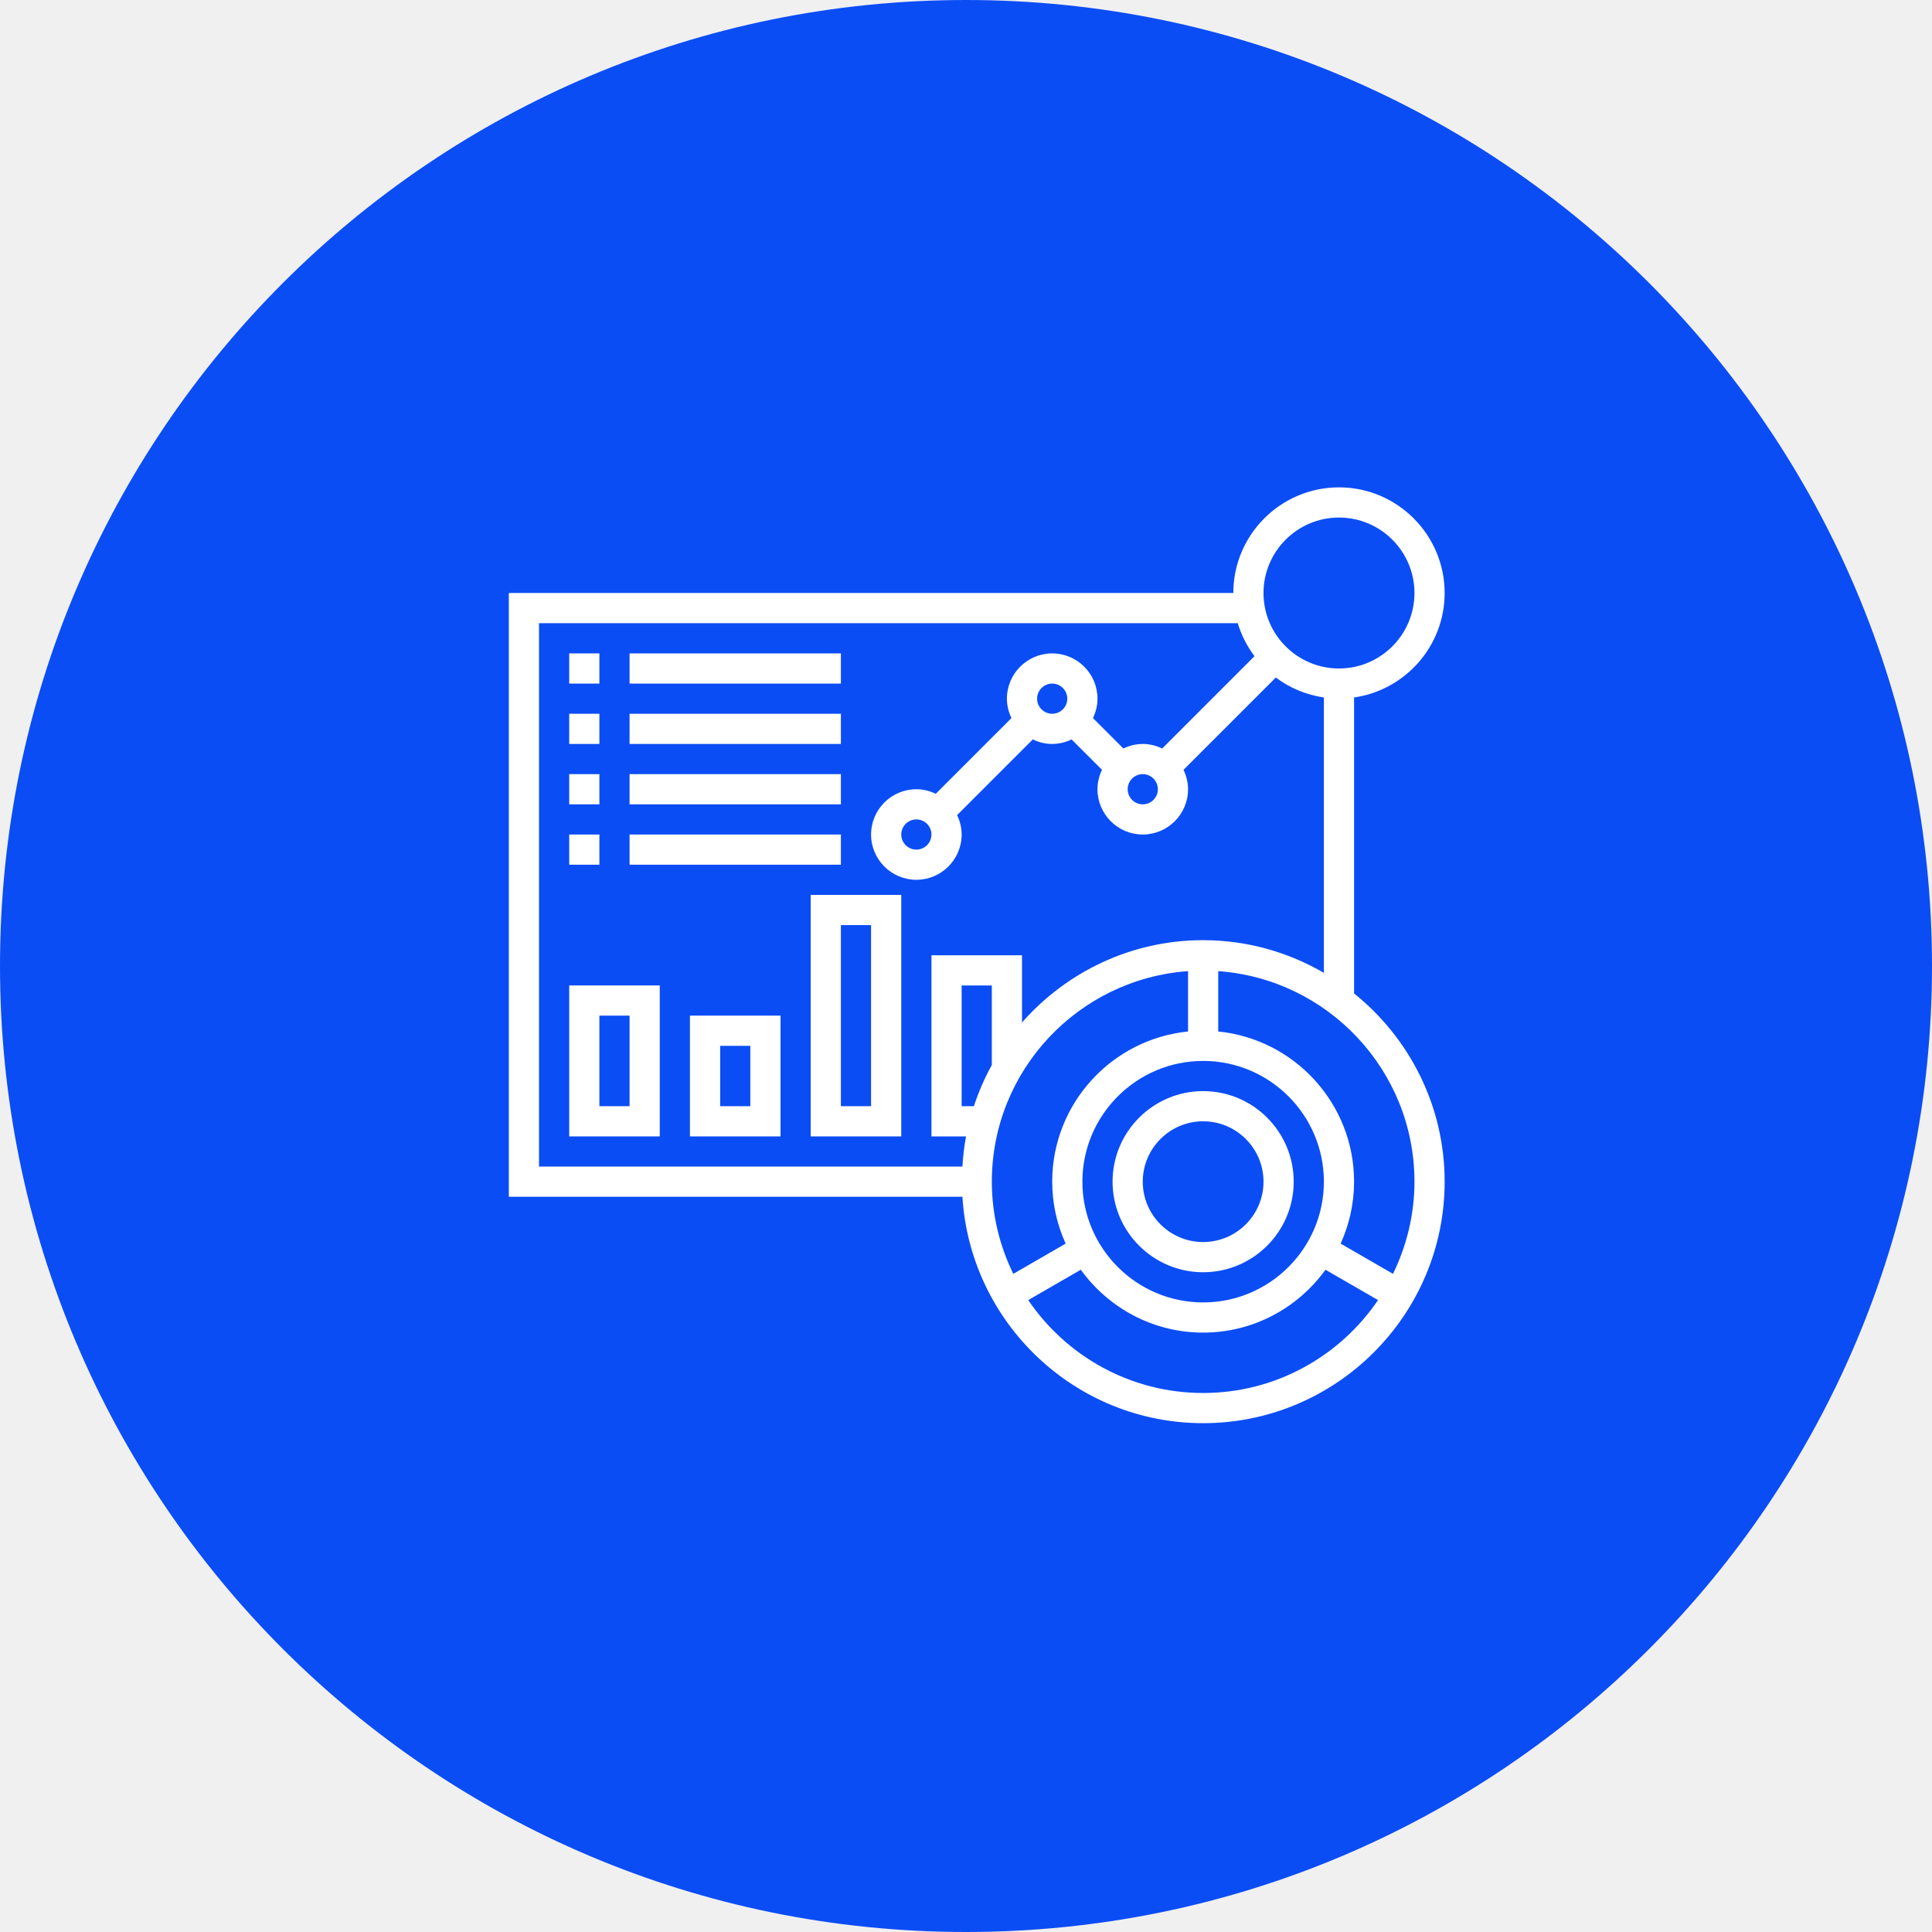
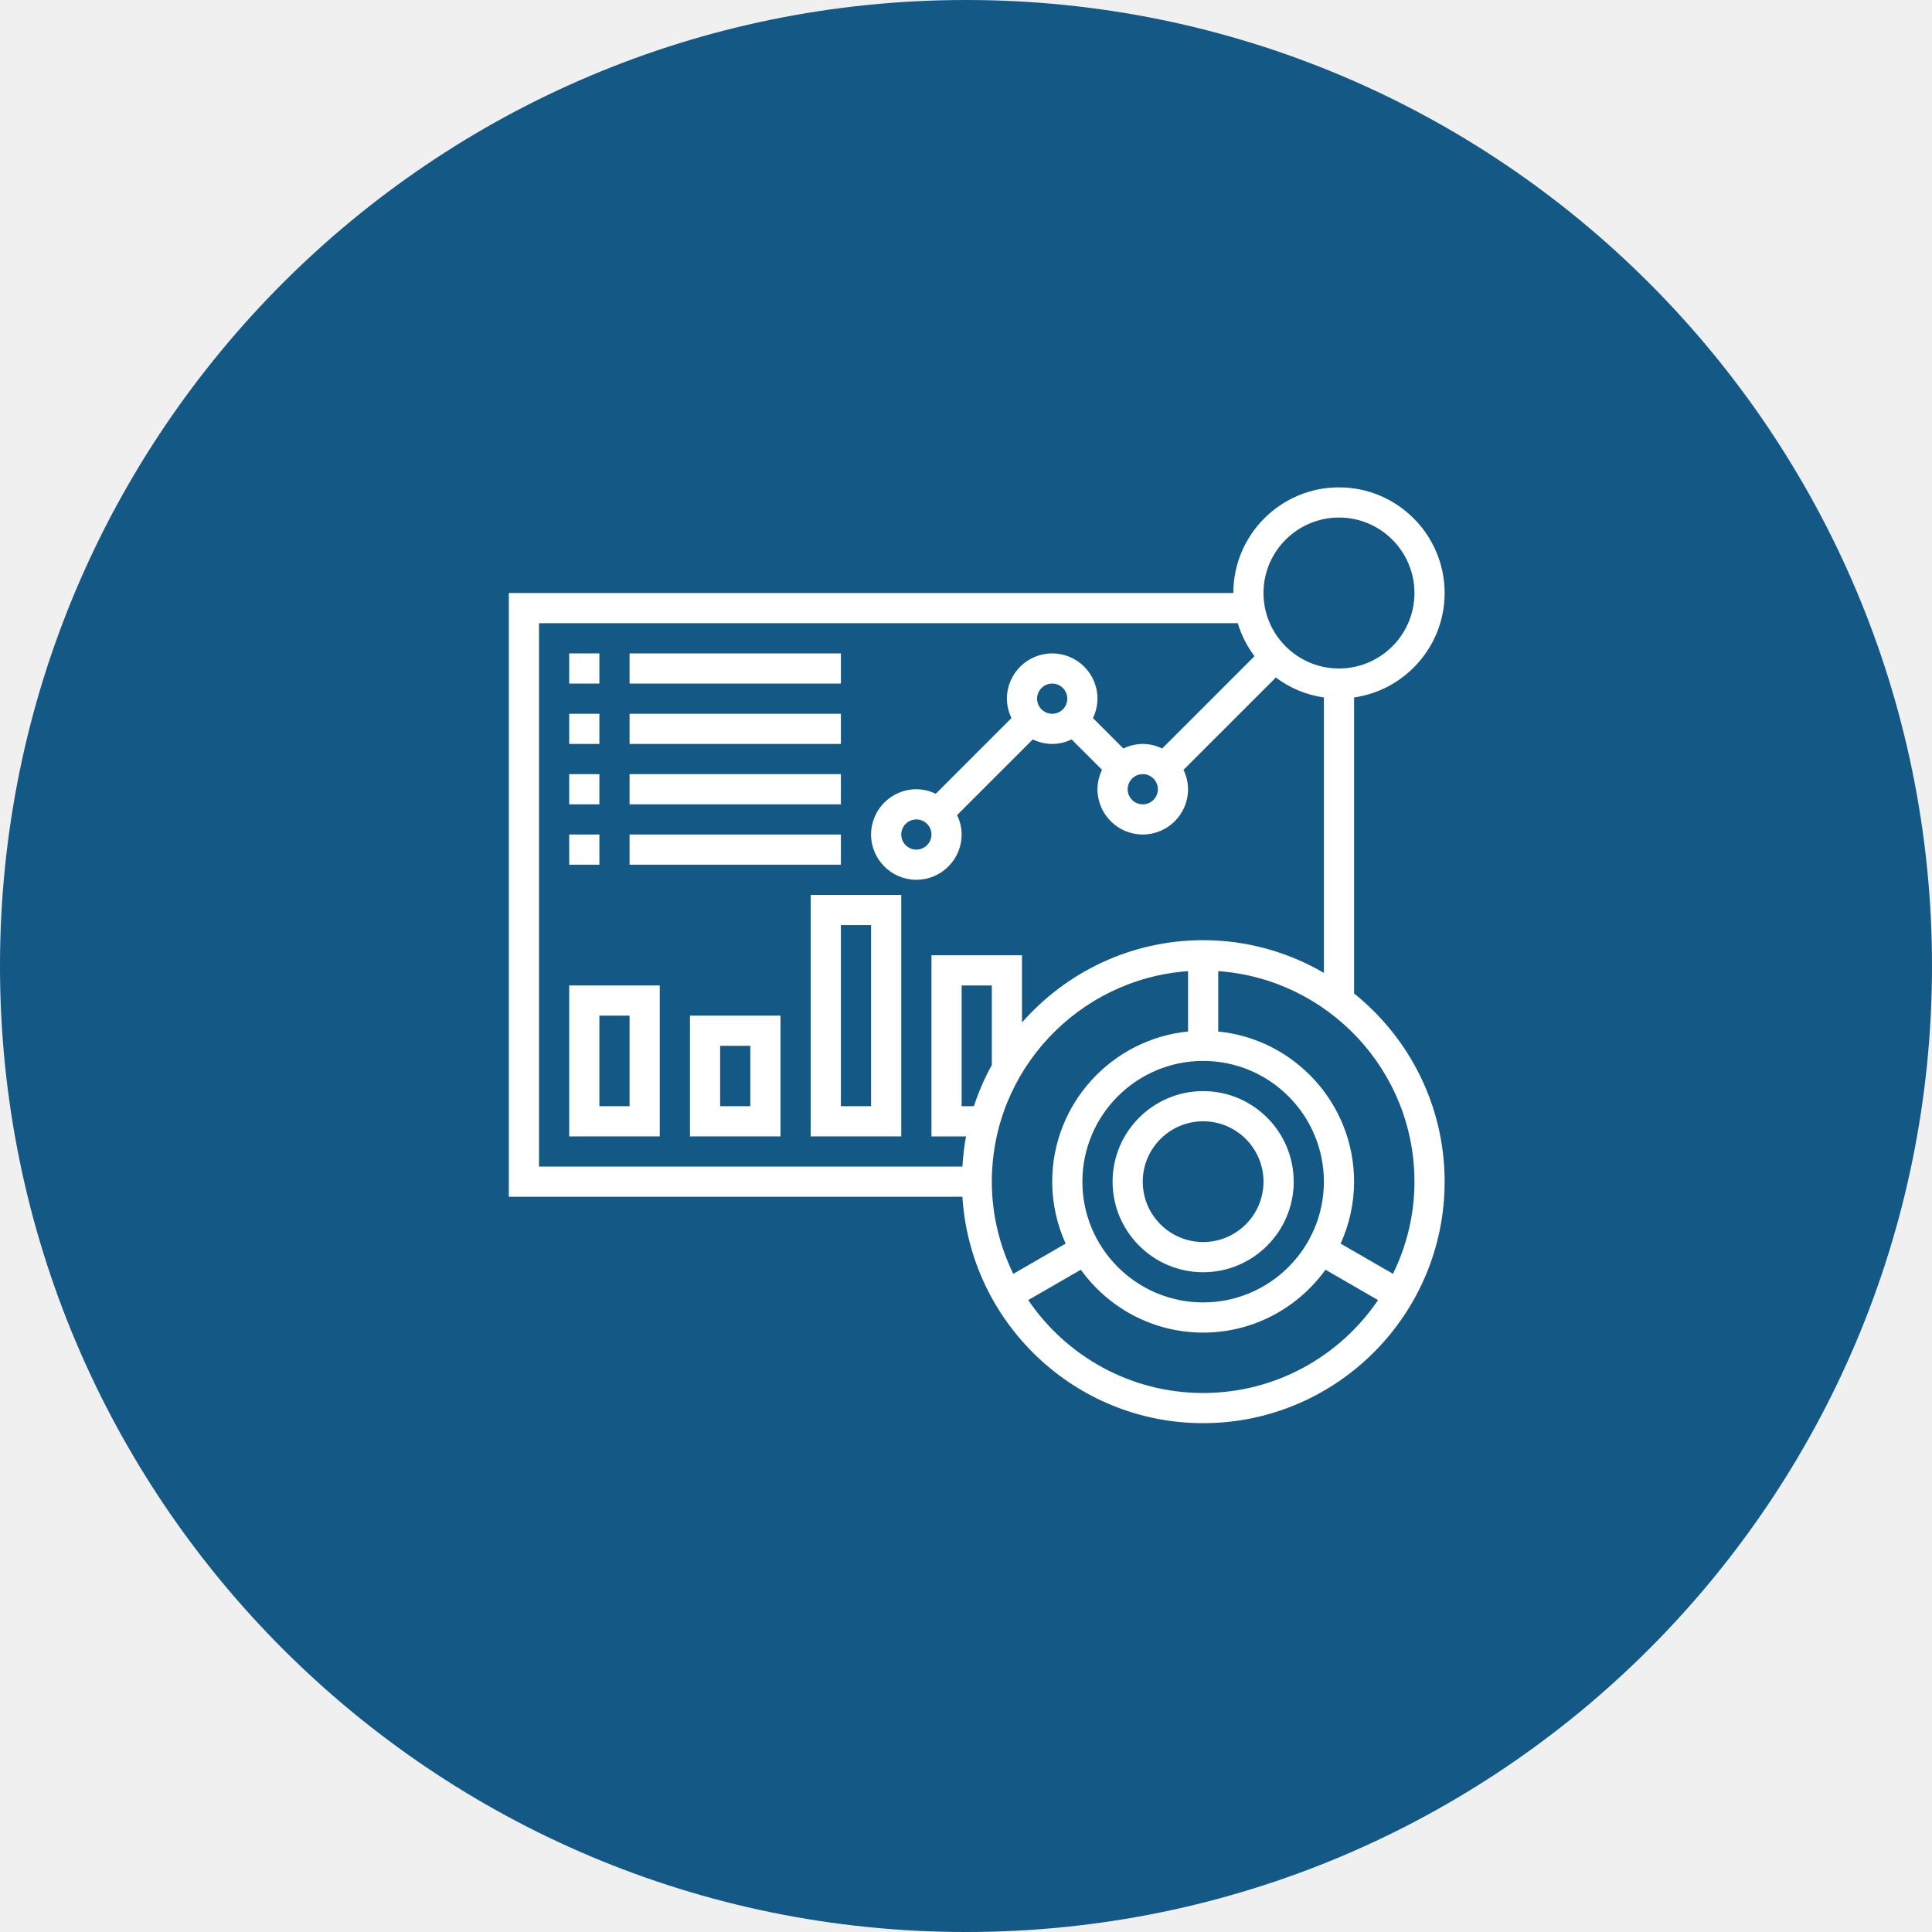
<svg xmlns="http://www.w3.org/2000/svg" width="90" height="90" viewBox="0 0 90 90" fill="none">
-   <rect width="90" height="90" rx="45" fill="#0B4DF5" />
+   <rect width="90" height="90" rx="45" fill="#145886" />
  <g clip-path="url(#clip0_903_7)">
    <path d="M63.078 46.279V32.491C65.46 32.148 67.297 30.099 67.297 27.625C67.297 24.912 65.089 22.703 62.375 22.703C59.661 22.703 57.453 24.912 57.453 27.625H23.703V55.75H44.833C45.198 61.625 50.082 66.297 56.047 66.297C62.25 66.297 67.297 61.25 67.297 55.047C67.297 51.504 65.647 48.343 63.078 46.279ZM62.375 24.109C64.314 24.109 65.891 25.686 65.891 27.625C65.891 29.564 64.314 31.141 62.375 31.141C60.437 31.141 58.859 29.564 58.859 27.625C58.859 25.686 60.437 24.109 62.375 24.109ZM25.109 29.031H57.66C57.829 29.592 58.096 30.109 58.439 30.568L54.139 34.868C53.863 34.736 53.559 34.656 53.234 34.656C52.91 34.656 52.606 34.736 52.331 34.868L50.914 33.451C51.045 33.175 51.125 32.872 51.125 32.547C51.125 31.384 50.179 30.438 49.016 30.438C47.853 30.438 46.906 31.384 46.906 32.547C46.906 32.872 46.986 33.175 47.118 33.45L43.592 36.977C43.316 36.845 43.012 36.766 42.688 36.766C41.525 36.766 40.578 37.712 40.578 38.875C40.578 40.038 41.525 40.984 42.688 40.984C43.85 40.984 44.797 40.038 44.797 38.875C44.797 38.55 44.717 38.246 44.585 37.971L48.111 34.445C48.387 34.577 48.691 34.656 49.016 34.656C49.34 34.656 49.644 34.577 49.919 34.445L51.336 35.861C51.205 36.137 51.125 36.441 51.125 36.766C51.125 37.929 52.071 38.875 53.234 38.875C54.397 38.875 55.344 37.929 55.344 36.766C55.344 36.441 55.264 36.137 55.132 35.862L59.433 31.562C60.077 32.044 60.84 32.371 61.672 32.491V45.32C60.015 44.357 58.097 43.797 56.047 43.797C52.686 43.797 49.672 45.286 47.609 47.631V44.5H43.391V52.938H45.002C44.915 53.397 44.862 53.867 44.833 54.344H25.109V29.031ZM53.234 36.062C53.622 36.062 53.938 36.377 53.938 36.766C53.938 37.154 53.622 37.469 53.234 37.469C52.847 37.469 52.531 37.154 52.531 36.766C52.531 36.377 52.847 36.062 53.234 36.062ZM48.312 32.547C48.312 32.159 48.628 31.844 49.016 31.844C49.403 31.844 49.719 32.159 49.719 32.547C49.719 32.935 49.403 33.25 49.016 33.25C48.628 33.25 48.312 32.935 48.312 32.547ZM43.391 38.875C43.391 39.263 43.075 39.578 42.688 39.578C42.3 39.578 41.984 39.263 41.984 38.875C41.984 38.487 42.3 38.172 42.688 38.172C43.075 38.172 43.391 38.487 43.391 38.875ZM56.047 60.672C52.945 60.672 50.422 58.148 50.422 55.047C50.422 51.945 52.945 49.422 56.047 49.422C59.148 49.422 61.672 51.945 61.672 55.047C61.672 58.148 59.148 60.672 56.047 60.672ZM46.203 49.612C45.866 50.22 45.588 50.862 45.367 51.531H44.797V45.906H46.203V49.612ZM55.344 45.239V48.051C51.796 48.406 49.016 51.407 49.016 55.047C49.016 56.075 49.243 57.051 49.642 57.932L47.203 59.341C46.569 58.041 46.203 56.587 46.203 55.047C46.203 49.856 50.244 45.602 55.344 45.239ZM56.047 64.891C52.662 64.891 49.671 63.173 47.899 60.563L50.348 59.149C51.626 60.919 53.701 62.078 56.047 62.078C58.392 62.078 60.467 60.919 61.746 59.149L64.195 60.563C62.423 63.173 59.432 64.891 56.047 64.891V64.891ZM64.891 59.341L62.452 57.932C62.85 57.051 63.078 56.075 63.078 55.047C63.078 51.407 60.298 48.405 56.75 48.051V45.239C61.85 45.602 65.891 49.856 65.891 55.047C65.891 56.587 65.525 58.041 64.891 59.341Z" fill="white" />
    <path d="M56.047 50.828C53.72 50.828 51.828 52.72 51.828 55.047C51.828 57.373 53.72 59.266 56.047 59.266C58.373 59.266 60.266 57.373 60.266 55.047C60.266 52.72 58.373 50.828 56.047 50.828ZM56.047 57.859C54.496 57.859 53.234 56.598 53.234 55.047C53.234 53.496 54.496 52.234 56.047 52.234C57.598 52.234 58.859 53.496 58.859 55.047C58.859 56.598 57.598 57.859 56.047 57.859Z" fill="white" />
    <path d="M26.516 30.438H27.922V31.844H26.516V30.438Z" fill="white" />
    <path d="M29.328 30.438H39.172V31.844H29.328V30.438Z" fill="white" />
    <path d="M26.516 33.25H27.922V34.656H26.516V33.25Z" fill="white" />
    <path d="M29.328 33.25H39.172V34.656H29.328V33.25Z" fill="white" />
    <path d="M26.516 36.062H27.922V37.469H26.516V36.062Z" fill="white" />
    <path d="M29.328 36.062H39.172V37.469H29.328V36.062Z" fill="white" />
    <path d="M26.516 38.875H27.922V40.281H26.516V38.875Z" fill="white" />
    <path d="M29.328 38.875H39.172V40.281H29.328V38.875Z" fill="white" />
    <path d="M26.516 52.938H30.734V45.906H26.516V52.938ZM27.922 47.312H29.328V51.531H27.922V47.312Z" fill="white" />
    <path d="M32.141 52.938H36.359V47.312H32.141V52.938ZM33.547 48.719H34.953V51.531H33.547V48.719Z" fill="white" />
    <path d="M37.766 52.938H41.984V41.688H37.766V52.938ZM39.172 43.094H40.578V51.531H39.172V43.094Z" fill="white" />
  </g>
  <defs>
    <clipPath id="clip0_903_7">
      <rect width="45" height="45" fill="white" transform="translate(23 22)" />
    </clipPath>
  </defs>
</svg>
